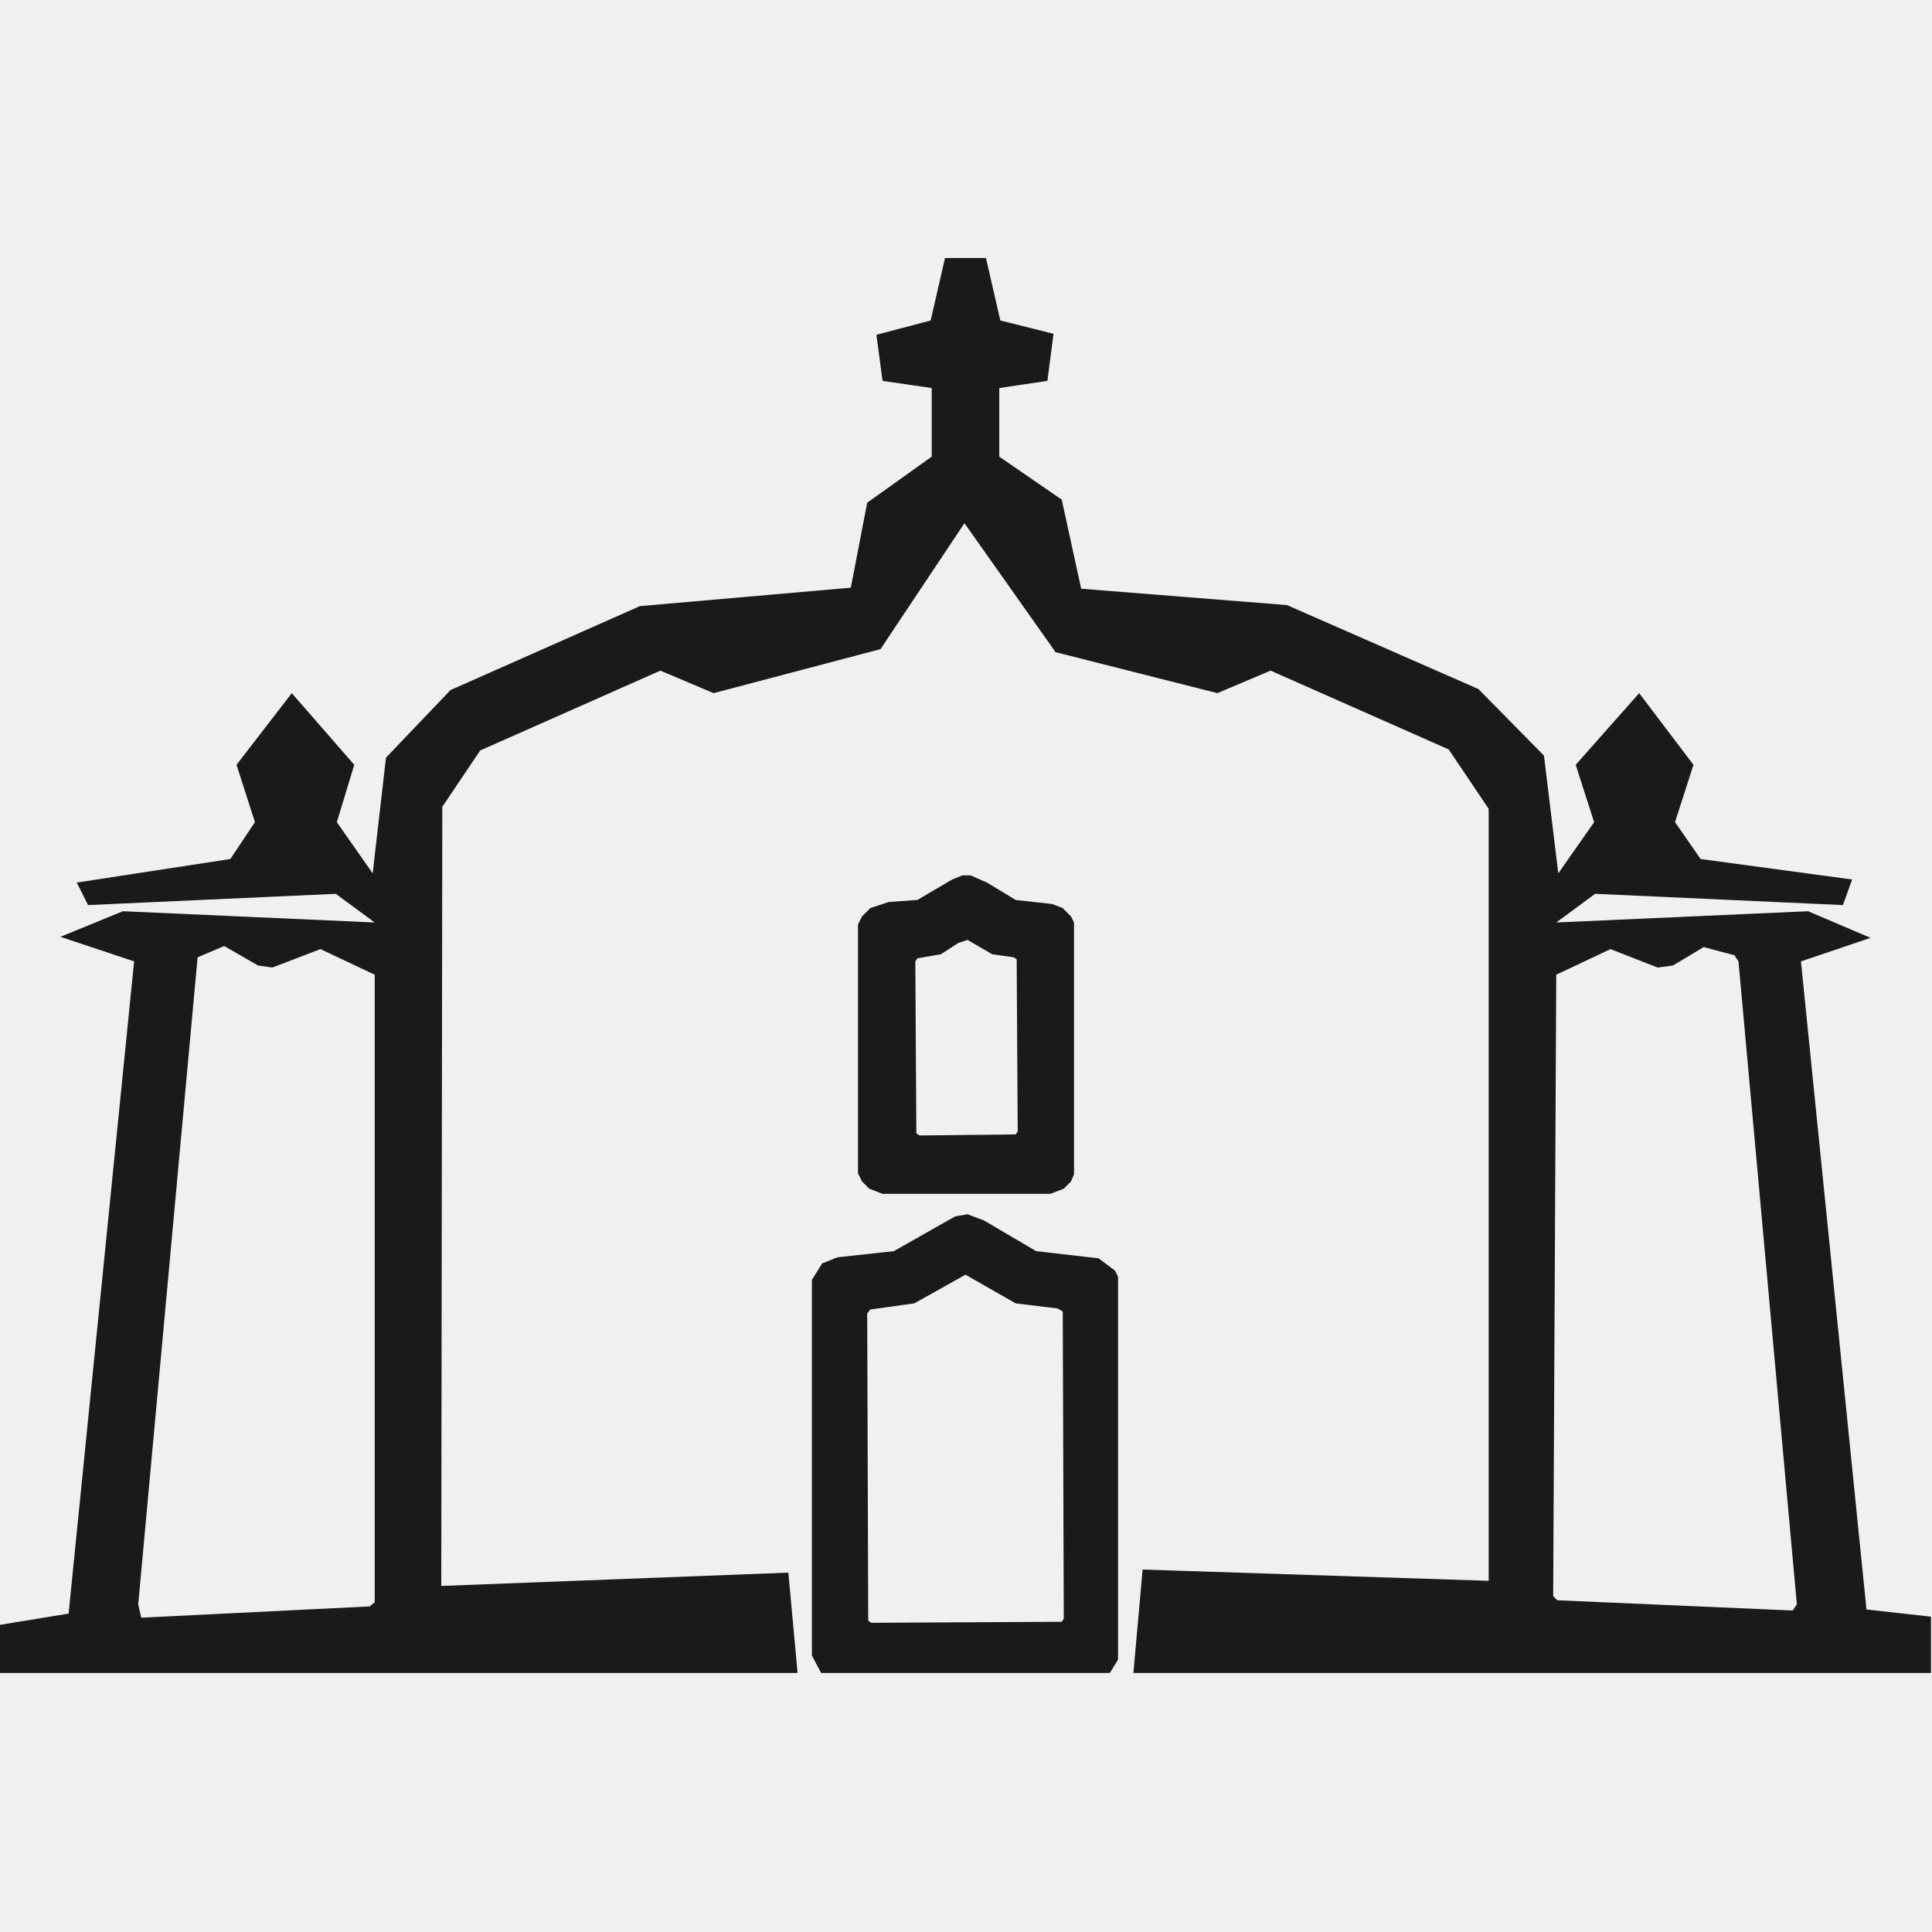
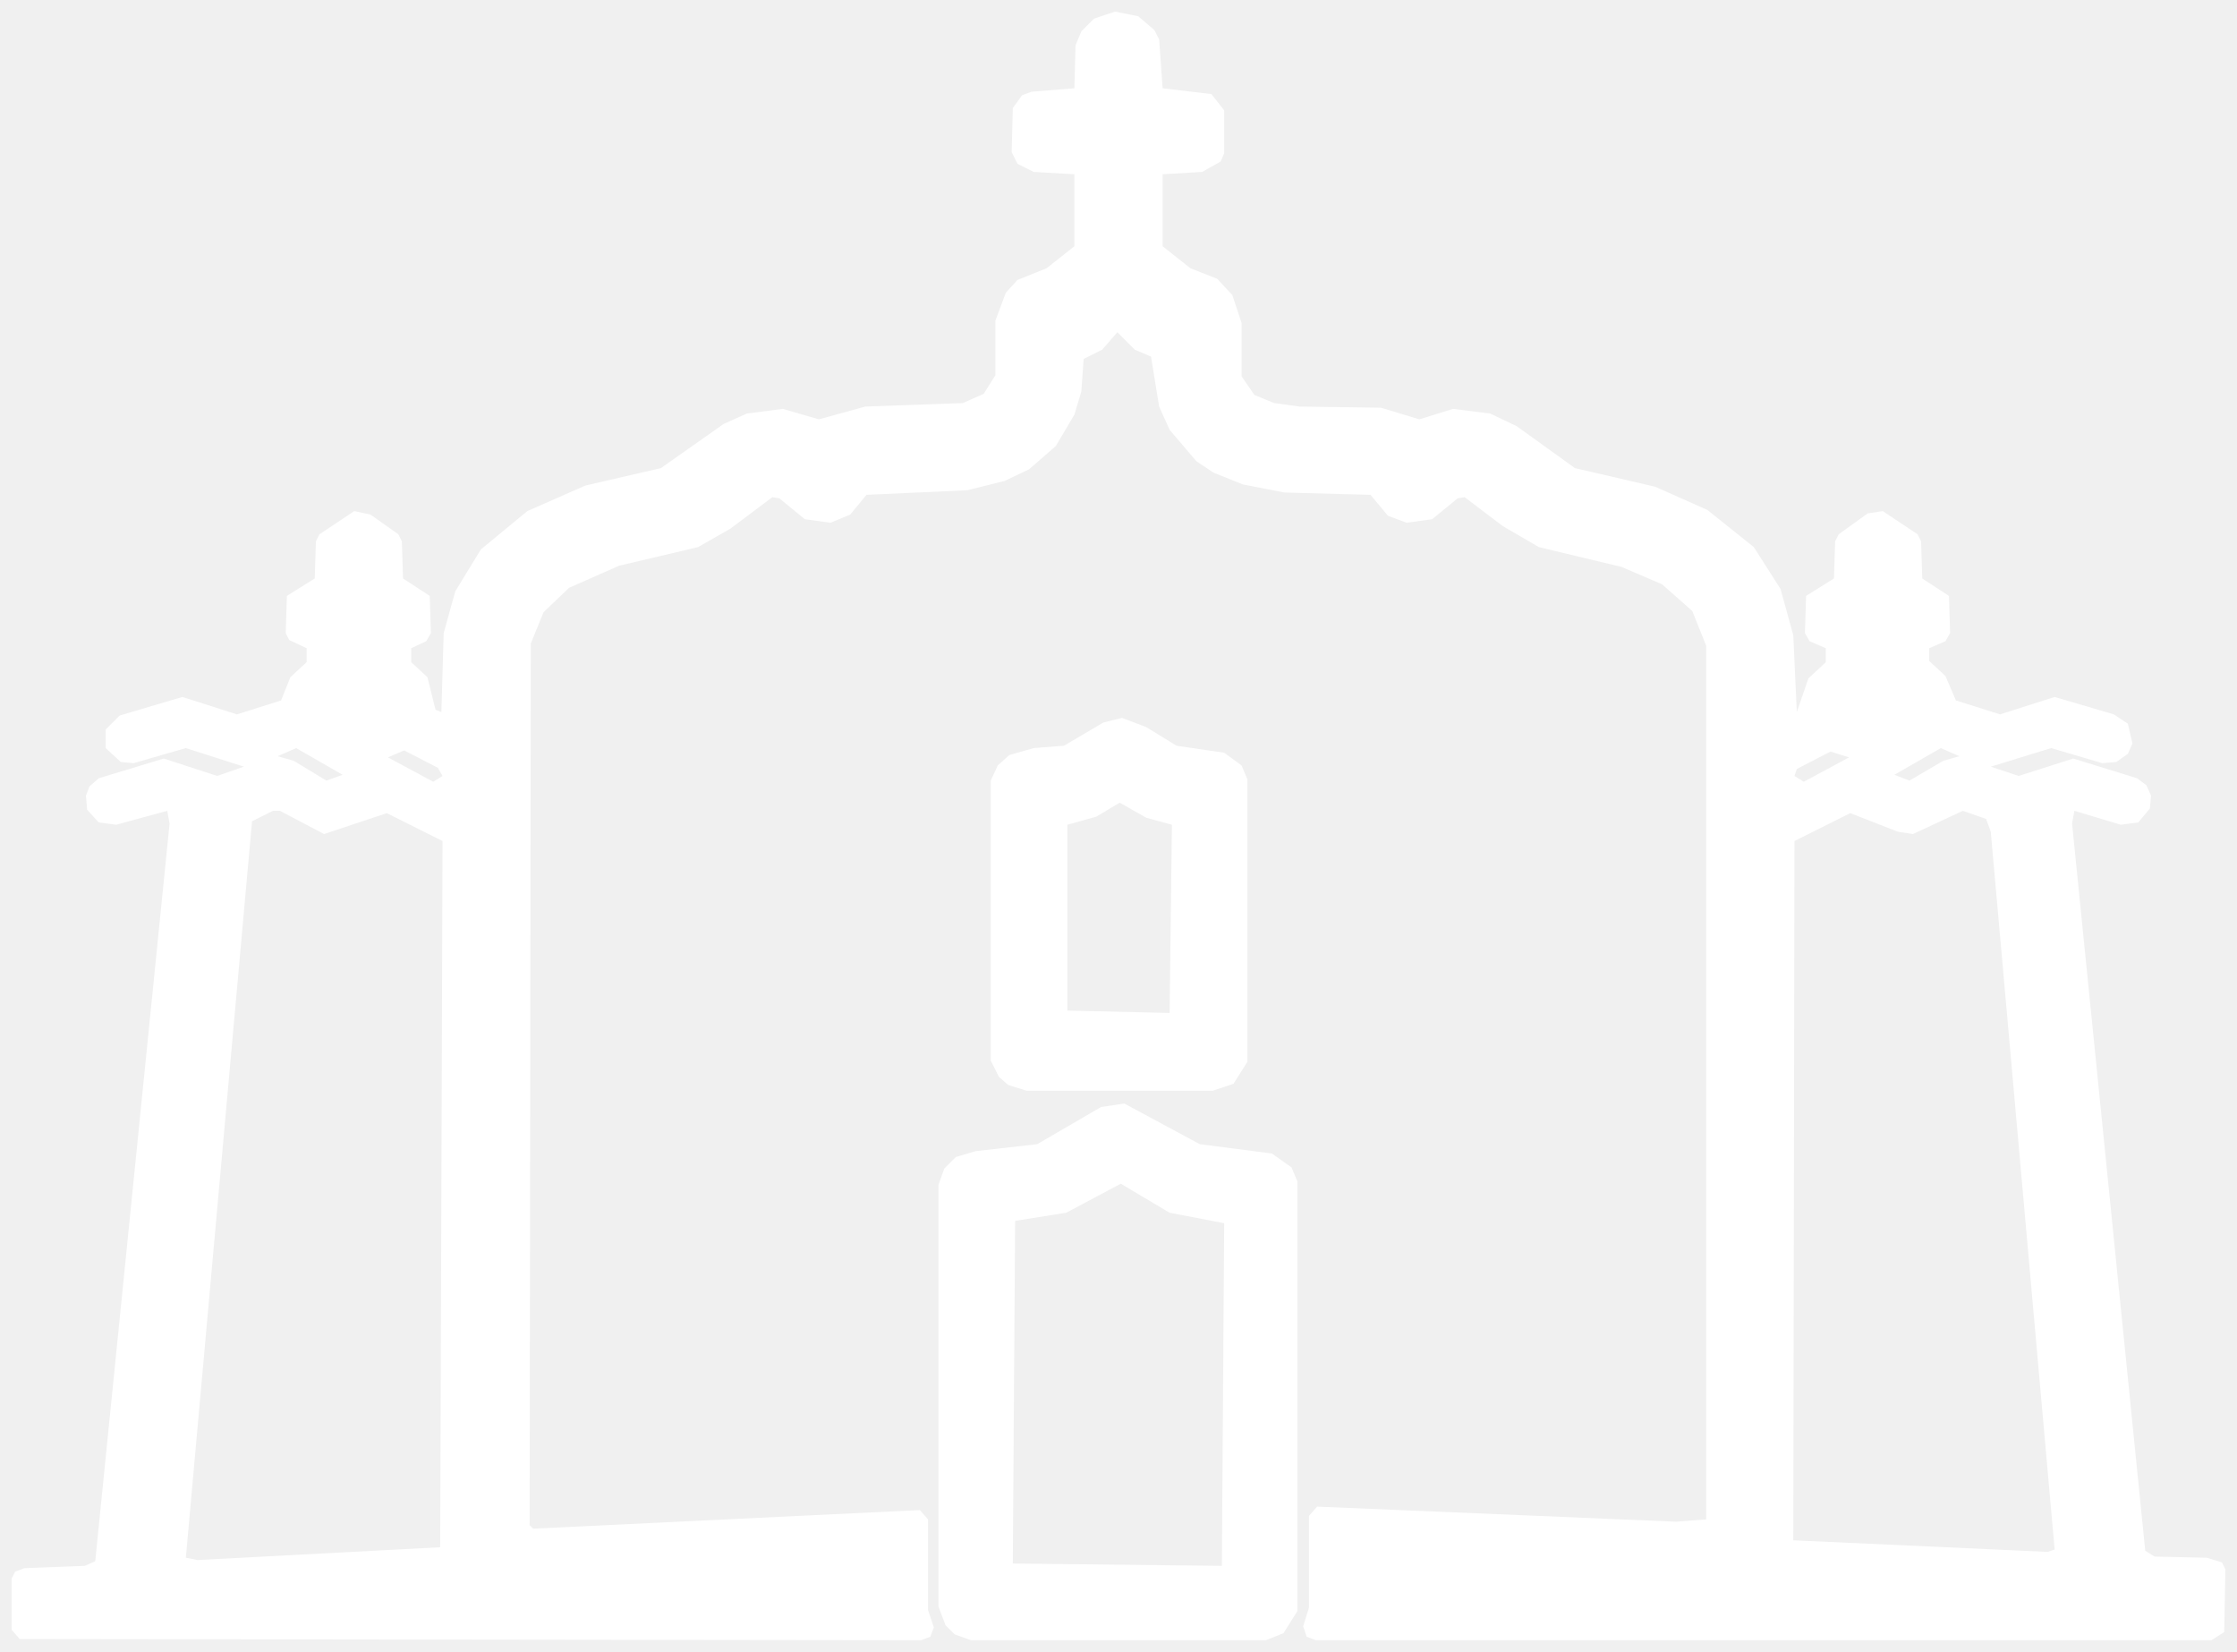
- <svg xmlns="http://www.w3.org/2000/svg" viewBox="0 0 1887 1383" width="180" height="180">
-   <path d="M803,982 L793,998 L793,1365 L802,1382 L1084,1382 L1092,1369 L1092,995 L1089,989 L1073,977 L1012,970 L961,940 L945,934 L933,936 L873,970 L818,976 Z M850,1027 L893,1021 L943,993 L992,1021 L1033,1026 L1038,1029 L1039,1329 L1037,1332 L851,1333 L848,1331 L847,1031 Z M850,635 L842,643 L838,651 L838,894 L842,902 L849,909 L862,914 L1026,914 L1039,909 L1046,902 L1049,895 L1049,649 L1046,643 L1038,635 L1028,631 L992,627 L964,610 L948,603 L940,603 L930,607 L896,627 L868,629 Z M896,684 L919,680 L936,669 L945,666 L969,680 L990,683 L993,685 L994,853 L992,856 L898,857 L895,855 L894,687 Z M75,610 L86,632 L328,621 L366,649 L120,638 L59,663 L131,687 L67,1324 L0,1335 L0,1382 L779,1382 L770,1284 L431,1297 L432,536 L469,481 L645,403 L697,425 L860,382 L942,259 L1031,385 L1189,425 L1241,403 L1415,480 L1454,538 L1454,1292 L1116,1281 L1107,1382 L1886,1382 L1886,1327 L1823,1320 L1759,687 L1827,664 L1766,638 L1520,649 L1558,621 L1800,632 L1809,607 L1661,587 L1636,551 L1654,495 L1601,425 L1539,495 L1557,551 L1522,601 L1508,486 L1444,421 L1257,339 L1056,323 L1037,236 L976,194 L976,127 L1023,120 L1029,74 L977,61 L963,0 L923,0 L909,61 L856,75 L862,120 L910,127 L910,194 L847,239 L831,322 L625,340 L440,422 L377,488 L364,601 L329,551 L346,495 L285,425 L231,495 L249,551 L225,587 Z M1573,675 L1619,693 L1634,691 L1664,673 L1694,681 L1698,687 L1755,1315 L1751,1321 L1521,1311 L1517,1307 L1520,700 Z M313,675 L366,700 L366,1313 L361,1317 L138,1328 L135,1315 L193,683 L219,672 L252,691 L266,693 Z" fill="#1a1a1a" fill-rule="evenodd" />
+ <svg xmlns="http://www.w3.org/2000/svg" viewBox="0 0 1926 1422" width="1926" height="1422">
+   <path d="M823,996 L813,1006 L808,1020 L808,1383 L814,1399 L822,1407 L836,1412 L1090,1412 L1105,1406 L1117,1387 L1117,1017 L1112,1005 L1095,993 L1033,985 L968,950 L948,953 L893,985 L840,991 Z M874,1051 L918,1044 L965,1019 L1007,1044 L1054,1053 L1052,1348 L872,1346 Z M869,650 L859,659 L853,672 L853,913 L860,927 L868,934 L884,939 L1044,939 L1062,933 L1074,914 L1074,671 L1069,659 L1054,648 L1013,642 L987,626 L966,618 L950,622 L916,642 L890,644 Z M964,691 L987,704 L1009,710 L1007,872 L919,870 L919,710 L944,703 Z M91,628 L91,644 L104,656 L115,657 L160,644 L210,660 L187,668 L141,653 L85,670 L77,677 L74,685 L75,697 L85,708 L100,710 L144,698 L146,709 L82,1344 L73,1348 L21,1350 L13,1353 L10,1359 L10,1403 L17,1411 L793,1412 L801,1409 L804,1401 L799,1386 L799,1308 L792,1300 L459,1316 L456,1313 L457,554 L468,527 L490,506 L533,487 L601,471 L629,455 L665,428 L671,429 L693,447 L715,450 L732,443 L746,426 L833,422 L865,414 L886,404 L909,384 L925,357 L931,337 L933,309 L949,301 L962,286 L977,301 L991,307 L998,350 L1007,370 L1030,397 L1045,407 L1070,417 L1106,424 L1180,426 L1195,444 L1211,450 L1233,447 L1255,429 L1261,428 L1294,453 L1325,471 L1396,488 L1431,503 L1457,526 L1469,556 L1469,1308 L1443,1310 L1134,1297 L1127,1305 L1127,1384 L1122,1400 L1125,1409 L1133,1412 L1904,1412 L1915,1405 L1916,1351 L1913,1345 L1900,1341 L1855,1340 L1847,1335 L1784,709 L1786,698 L1826,710 L1841,708 L1851,696 L1852,685 L1848,676 L1840,670 L1785,653 L1738,668 L1714,660 L1766,644 L1810,657 L1822,656 L1832,649 L1836,640 L1832,623 L1820,615 L1769,600 L1722,615 L1684,603 L1675,582 L1661,569 L1661,558 L1675,552 L1679,545 L1678,513 L1655,498 L1654,466 L1651,460 L1621,440 L1608,442 L1583,460 L1580,466 L1579,498 L1555,513 L1554,545 L1558,552 L1572,558 L1572,570 L1557,584 L1547,613 L1544,547 L1533,507 L1510,471 L1470,439 L1425,419 L1356,403 L1306,367 L1283,356 L1251,352 L1222,361 L1189,351 L1119,350 L1097,347 L1080,340 L1069,324 L1069,278 L1061,254 L1048,240 L1025,231 L1001,212 L1001,150 L1035,148 L1051,139 L1054,132 L1054,95 L1043,81 L1001,76 L998,34 L994,26 L980,14 L960,10 L942,16 L931,27 L926,39 L925,76 L888,79 L880,82 L872,93 L871,131 L876,141 L890,148 L925,150 L925,212 L901,231 L876,241 L866,252 L857,276 L857,323 L847,339 L829,347 L745,350 L705,361 L674,352 L643,356 L623,365 L569,403 L504,418 L454,440 L414,473 L392,509 L382,545 L380,613 L375,611 L368,583 L354,570 L354,558 L367,552 L371,545 L370,513 L347,498 L346,466 L343,460 L319,443 L305,440 L275,460 L272,466 L271,498 L247,513 L246,545 L249,551 L264,558 L264,570 L250,583 L242,603 L204,615 L157,600 L103,616 Z M1690,698 L1710,705 L1714,716 L1769,1334 L1763,1336 L1544,1326 L1545,724 L1593,700 L1634,716 L1647,718 Z M235,698 L241,698 L279,718 L333,700 L381,724 L379,1332 L170,1343 L160,1341 L217,707 Z M1592,652 L1553,673 L1545,668 L1547,662 L1576,647 Z M334,652 L348,646 L377,661 L381,668 L373,673 Z M1687,651 L1673,655 L1644,672 L1631,667 L1671,644 Z M239,651 L255,644 L295,667 L281,672 L253,655 Z" fill="#ffffff" fill-rule="evenodd" />
</svg>
